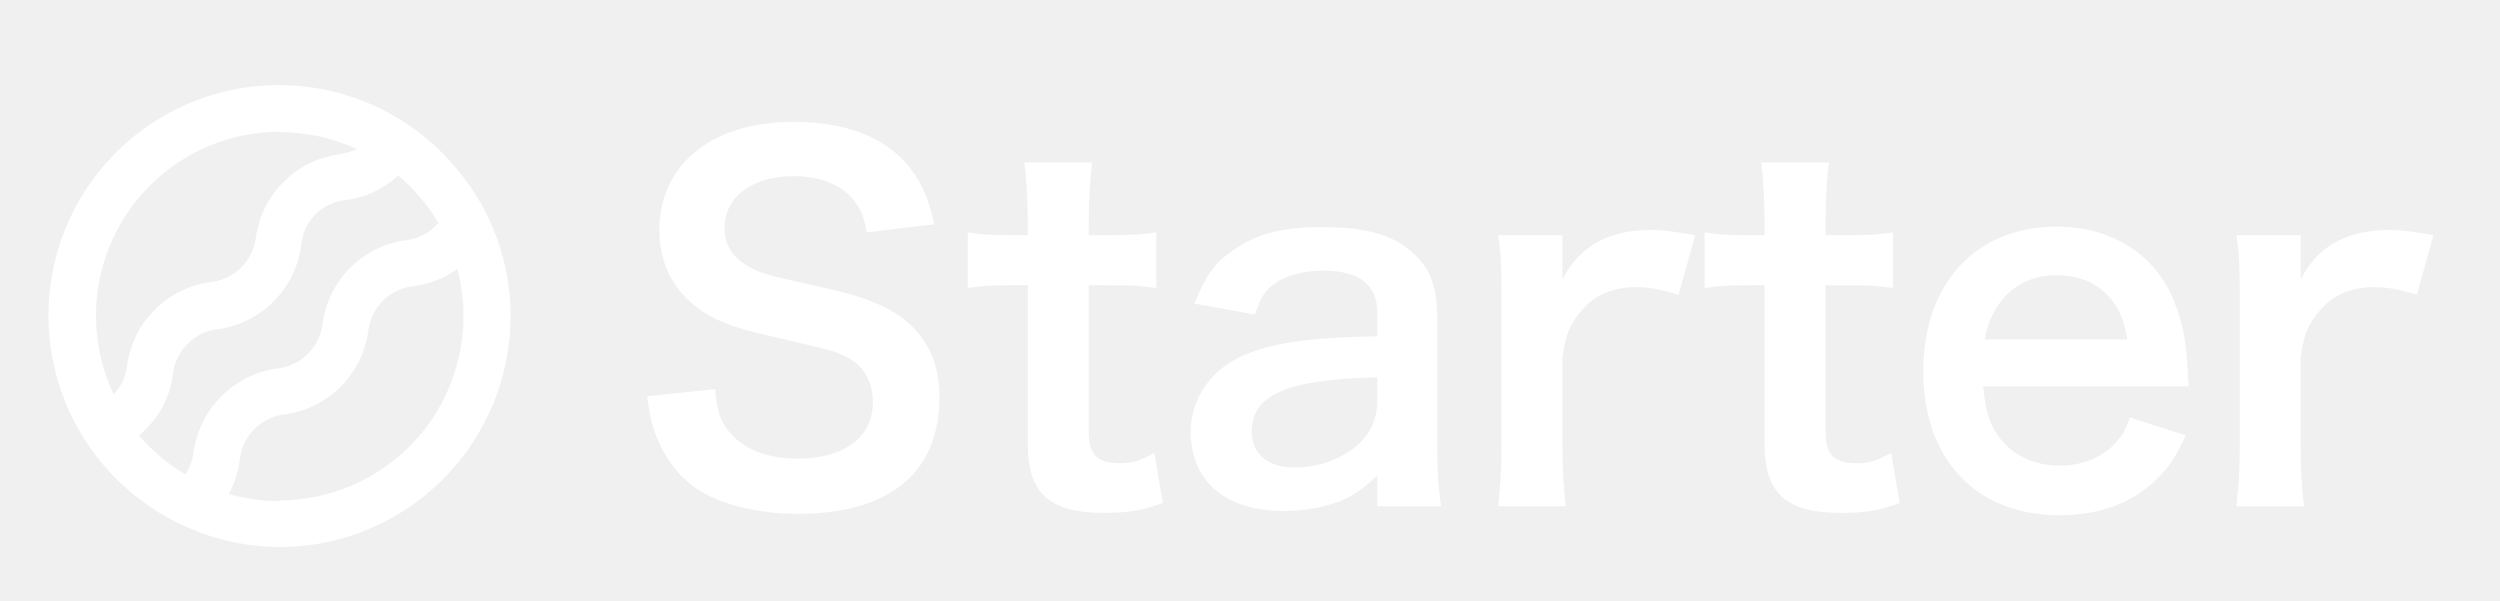
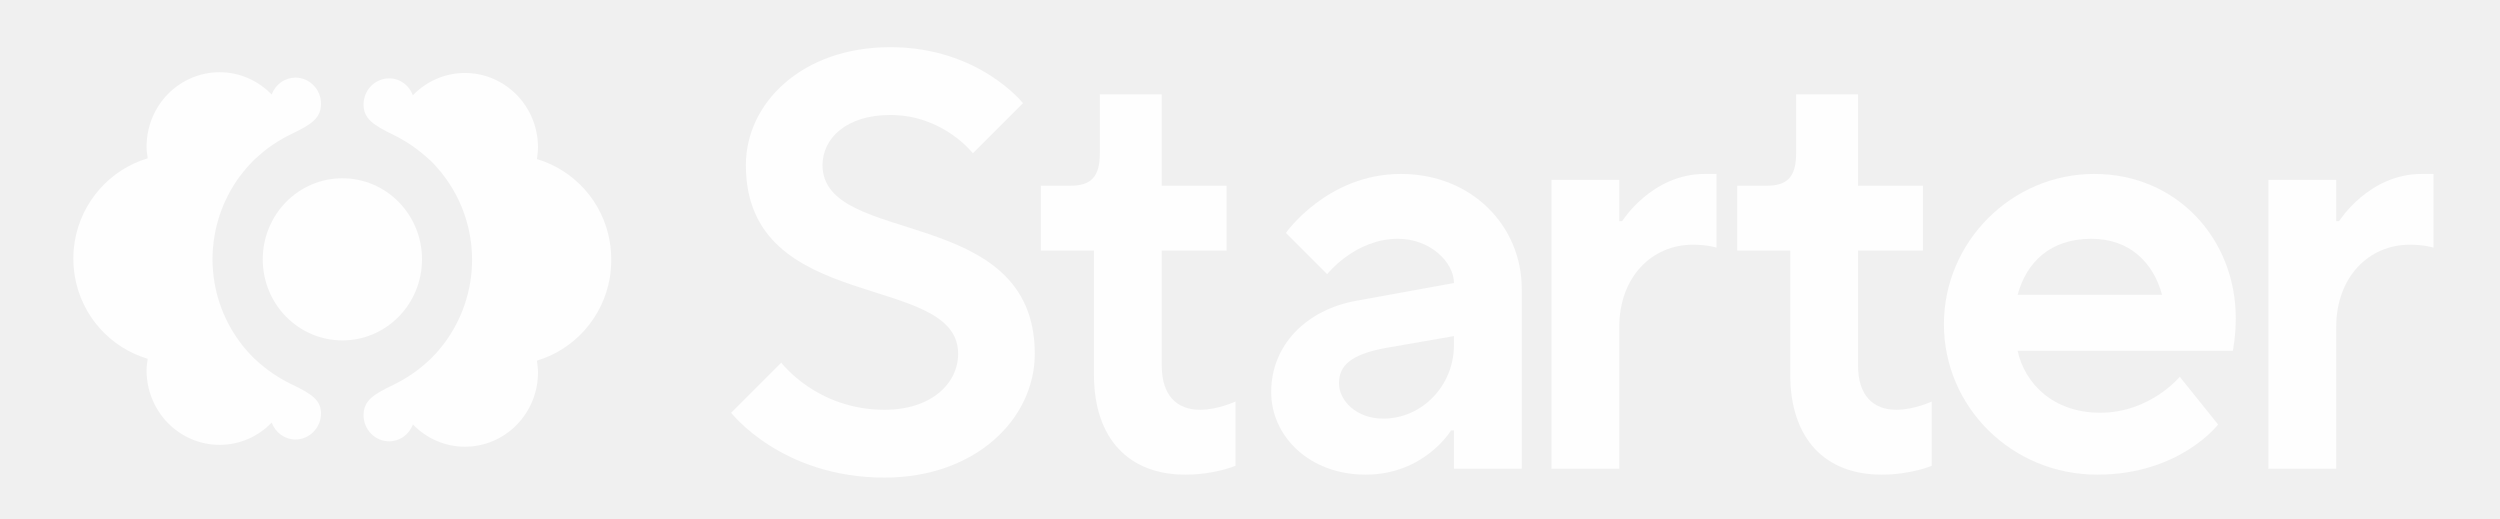
- <svg xmlns="http://www.w3.org/2000/svg" fill="none" height="27.121" width="112.918">
-   <g fill="#fff">
-     <path d="m22.198 10.145c-.391-.895-.91-1.729-1.539-2.477-.93-1.138-2.09-2.067-3.404-2.724-1.314-.658-2.753-1.029-4.222-1.091-1.468-.061-2.933.189-4.298.734-1.365.545-2.598 1.374-3.62 2.43-1.022 1.057-1.808 2.318-2.307 3.7-.499 1.382-.7 2.855-.589 4.32.111 1.466.531 2.891 1.232 4.182.701 1.292 1.668 2.42 2.837 3.311.75.583 1.579 1.057 2.462 1.408 1.238.507 2.563.769 3.9.769 2.761-.006 5.407-1.107 7.359-3.061 1.951-1.954 3.048-4.602 3.05-7.363.002-1.424-.291-2.834-.862-4.139zm-9.554-4.177c1.201-0 2.388.262 3.477.769-.266.115-.545.195-.831.238-.941.136-1.813.573-2.485 1.246-.672.672-1.109 1.544-1.246 2.485-.06.528-.3 1.019-.68 1.39-.38.371-.876.6-1.405.648-.941.136-1.813.573-2.485 1.246-.672.672-1.109 1.544-1.246 2.485-.046.502-.26.974-.608 1.339-.6-1.267-.869-2.665-.783-4.064.086-1.399.524-2.753 1.274-3.937.75-1.184 1.787-2.159 3.016-2.834 1.228-.675 2.607-1.029 4.009-1.028zm-6.362 13.701c.092-.085.185-.162.277-.254.684-.664 1.124-1.539 1.246-2.485.05-.531.287-1.028.669-1.4.368-.383.863-.618 1.392-.662.941-.136 1.813-.573 2.485-1.246.672-.672 1.109-1.544 1.246-2.485.033-.556.272-1.079.669-1.469.377-.376.877-.602 1.408-.639.865-.119 1.671-.503 2.308-1.1.725.602 1.34 1.325 1.815 2.139-.029.039-.063.076-.1.108-.367.386-.862.627-1.392.677-.942.134-1.815.57-2.488 1.243-.673.673-1.109 1.546-1.243 2.488-.054.53-.29 1.024-.667 1.4-.377.376-.873.61-1.402.662-.944.135-1.819.571-2.495 1.243-.676.672-1.118 1.545-1.259 2.488-.041.376-.171.737-.377 1.054-.789-.469-1.496-1.064-2.092-1.762zm6.362 2.969c-.781.001-1.557-.108-2.308-.323.257-.478.424-1.0.492-1.539.054-.528.288-1.022.664-1.398.376-.376.869-.61 1.398-.664.943-.135 1.816-.571 2.49-1.244.674-.673 1.112-1.545 1.249-2.487.054-.528.288-1.022.664-1.398.376-.376.869-.61 1.398-.664.709-.092 1.385-.356 1.969-.769.324 1.229.363 2.516.112 3.763-.25 1.246-.783 2.419-1.557 3.428-.774 1.009-1.768 1.827-2.908 2.391-1.139.564-2.392.861-3.664.866z" stroke-width=".769" />
-     <path d="m29.227 17.896c.128.875.213 1.28.405 1.771.405 1.045 1.024 1.856 1.877 2.432 1.024.683 2.731 1.109 4.48 1.109 2.283 0 3.968-.533 5.099-1.621.875-.875 1.344-2.112 1.344-3.627 0-1.6-.555-2.773-1.771-3.669-.768-.533-1.792-.939-3.477-1.301-2.368-.533-2.539-.576-3.008-.768-.981-.427-1.451-1.045-1.451-1.941 0-1.387 1.259-2.325 3.115-2.325 1.173 0 2.112.363 2.667 1.024.363.427.512.789.64 1.515l3.051-.363c-.256-1.131-.512-1.771-1.045-2.475-1.045-1.408-2.88-2.155-5.312-2.155-3.669 0-6.059 1.92-6.059 4.885 0 1.429.555 2.603 1.643 3.456.768.597 1.621.939 3.221 1.301 2.944.683 3.072.704 3.712 1.045.661.363 1.067 1.088 1.067 1.963 0 1.6-1.28 2.56-3.413 2.56-1.387 0-2.496-.448-3.115-1.259-.384-.491-.512-.917-.597-1.877zm17.045-10.56c.085.768.149 1.707.149 2.624v.661h-.789c-.896 0-1.301-.021-1.92-.128v2.517c.704-.107 1.109-.128 1.899-.128h.811v7.168c0 2.24.981 3.115 3.435 3.115 1.109 0 1.749-.107 2.667-.448l-.384-2.261c-.661.363-1.003.469-1.557.469-1.024 0-1.408-.384-1.408-1.429v-6.613h.96c.981 0 1.387.021 2.091.128v-2.517c-.683.107-1.152.128-2.155.128h-.896v-.661c0-.96.064-1.877.149-2.624zm15.936 15.531h2.88c-.128-.96-.171-1.536-.171-2.667v-5.739c0-1.451-.277-2.261-1.003-2.944-.917-.896-2.155-1.259-4.203-1.259-1.835 0-3.029.32-4.075 1.088-.811.576-1.195 1.131-1.685 2.368l2.731.491c.256-.768.448-1.067.853-1.365.491-.384 1.365-.619 2.219-.619 1.621 0 2.453.64 2.453 1.877v1.088c-3.051.064-4.629.277-6.016.853-1.472.619-2.411 1.963-2.411 3.456 0 2.24 1.579 3.584 4.181 3.584.683 0 1.365-.085 1.984-.256.875-.235 1.408-.533 2.261-1.344zm0-4.757c0 .747-.256 1.365-.768 1.877-.725.704-1.835 1.131-2.965 1.131-1.195 0-1.941-.619-1.941-1.621 0-1.664 1.6-2.368 5.675-2.453zm14.357-7.488c-.96-.171-1.472-.235-1.984-.235-1.92 0-3.243.725-4.011 2.24v-2.005h-2.901c.128.875.149 1.472.149 2.773v6.699c0 1.109-.043 1.728-.149 2.773h3.051c-.107-1.003-.149-1.621-.149-2.773v-3.947c.128-1.024.341-1.515.875-2.133.597-.704 1.408-1.045 2.475-1.045.555 0 1.003.085 1.899.341zm2.987-3.285c.085.768.149 1.707.149 2.624v.661h-.789c-.896 0-1.301-.021-1.92-.128v2.517c.704-.107 1.109-.128 1.899-.128h.811v7.168c0 2.24.981 3.115 3.435 3.115 1.109 0 1.749-.107 2.667-.448l-.384-2.261c-.661.363-1.003.469-1.557.469-1.024 0-1.408-.384-1.408-1.429v-6.613h.96c.981 0 1.387.021 2.091.128v-2.517c-.683.107-1.152.128-2.155.128h-.896v-.661c0-.96.064-1.877.149-2.624zm19.307 10.112c-.043-.491-.043-.555-.043-.597-.064-1.451-.213-2.219-.619-3.243-.853-2.133-2.816-3.371-5.312-3.371-3.648 0-6.016 2.581-6.016 6.528 0 3.989 2.389 6.507 6.165 6.507 1.792 0 3.285-.555 4.395-1.643.533-.533.811-.939 1.301-1.963l-2.517-.811c-.213.576-.363.811-.619 1.109-.619.683-1.515 1.067-2.56 1.067-1.088 0-2.048-.427-2.667-1.195-.491-.619-.683-1.216-.789-2.389zm-9.216-2.112c.32-1.792 1.536-2.901 3.2-2.901 1.003 0 1.728.277 2.304.853.533.533.789 1.109.939 2.048zm20.267-4.715c-.96-.171-1.472-.235-1.984-.235-1.92 0-3.243.725-4.011 2.24v-2.005h-2.901c.128.875.149 1.472.149 2.773v6.699c0 1.109-.043 1.728-.149 2.773h3.051c-.107-1.003-.149-1.621-.149-2.773v-3.947c.128-1.024.341-1.515.875-2.133.597-.704 1.408-1.045 2.475-1.045.555 0 1.003.085 1.899.341z" />
+ <svg xmlns="http://www.w3.org/2000/svg" width="106" height="22" viewBox="0 0 106 22" fill="none">
+   <g clip-path="url(#clip0_4182_1581)">
+     <path fill-rule="evenodd" clip-rule="evenodd" d="M12 16.103C12.108 16.166 12.225 16.229 12.341 16.284C13.208 16.694 13.611 16.963 13.611 17.53C13.611 18.137 13.123 18.634 12.527 18.634C12.062 18.634 11.675 18.334 11.52 17.916C11.233 18.216 10.889 18.454 10.51 18.616C10.131 18.779 9.724 18.863 9.312 18.862C8.906 18.862 8.503 18.781 8.127 18.622C7.751 18.464 7.41 18.231 7.122 17.939C6.835 17.646 6.607 17.298 6.451 16.916C6.295 16.533 6.215 16.123 6.215 15.709C6.215 15.543 6.238 15.378 6.262 15.212C4.673 14.739 3.45 13.391 3.171 11.704C3.133 11.459 3.109 11.215 3.109 10.962C3.109 10.71 3.133 10.466 3.171 10.221C3.458 8.542 4.673 7.186 6.262 6.713L6.259 6.692C6.236 6.534 6.215 6.382 6.215 6.216C6.215 5.802 6.295 5.392 6.45 5.009C6.606 4.626 6.834 4.279 7.122 3.986C7.41 3.693 7.751 3.461 8.127 3.302C8.503 3.144 8.906 3.062 9.312 3.062C10.172 3.062 10.954 3.425 11.52 4.008C11.596 3.799 11.733 3.617 11.913 3.489C12.093 3.361 12.307 3.292 12.527 3.291C13.123 3.291 13.611 3.788 13.611 4.395C13.611 5.01 13.208 5.278 12.341 5.688C12.256 5.729 12.172 5.773 12.089 5.82L12 5.869C11.931 5.909 11.861 5.948 11.798 5.987C11.744 6.019 11.698 6.05 11.651 6.082C11.637 6.09 11.623 6.099 11.609 6.11C11.596 6.12 11.581 6.129 11.566 6.137C11.303 6.311 11.063 6.516 10.83 6.729C10.823 6.733 10.817 6.738 10.811 6.745C10.805 6.751 10.799 6.757 10.792 6.76C10.699 6.854 10.606 6.95 10.521 7.044L10.486 7.084C10.474 7.097 10.463 7.111 10.451 7.123C10.414 7.169 10.377 7.215 10.339 7.26C10.281 7.329 10.224 7.398 10.172 7.47C9.421 8.483 9.014 9.717 9.011 10.986C9.01 12.256 9.418 13.491 10.172 14.503C10.269 14.638 10.373 14.767 10.486 14.889C10.498 14.902 10.509 14.916 10.521 14.928C10.585 15.005 10.653 15.073 10.722 15.142L10.792 15.212C10.799 15.216 10.806 15.222 10.811 15.228C10.817 15.234 10.823 15.239 10.83 15.244C11.06 15.46 11.306 15.658 11.566 15.835C11.582 15.843 11.596 15.853 11.609 15.862C11.622 15.873 11.636 15.882 11.651 15.89L11.725 15.937L11.798 15.984L11.899 16.044C11.932 16.063 11.965 16.083 12 16.103ZM22.765 6.745C24.353 7.217 25.576 8.565 25.855 10.253C25.937 10.759 25.937 11.276 25.855 11.782C25.568 13.461 24.353 14.818 22.765 15.291L22.767 15.312C22.79 15.469 22.811 15.621 22.811 15.788C22.812 16.202 22.732 16.612 22.576 16.995C22.42 17.377 22.192 17.725 21.904 18.018C21.616 18.311 21.275 18.543 20.899 18.701C20.523 18.86 20.12 18.941 19.713 18.941C19.302 18.941 18.895 18.857 18.516 18.694C18.137 18.532 17.794 18.294 17.506 17.995C17.43 18.205 17.293 18.386 17.113 18.515C16.934 18.643 16.719 18.712 16.5 18.712C16.212 18.712 15.937 18.595 15.734 18.389C15.531 18.182 15.416 17.901 15.415 17.609C15.415 16.994 15.818 16.726 16.685 16.316C16.771 16.275 16.853 16.23 16.937 16.183L17.026 16.135C17.096 16.095 17.165 16.055 17.228 16.016C17.282 15.984 17.328 15.953 17.375 15.921C17.39 15.913 17.404 15.904 17.417 15.894C17.43 15.884 17.445 15.874 17.46 15.866C17.72 15.689 17.966 15.492 18.196 15.275C18.203 15.271 18.21 15.265 18.215 15.259C18.221 15.253 18.227 15.248 18.234 15.244C18.327 15.149 18.42 15.054 18.506 14.96L18.54 14.921C18.552 14.906 18.563 14.893 18.575 14.881C18.611 14.834 18.65 14.789 18.687 14.744C18.745 14.674 18.802 14.606 18.854 14.534C19.574 13.556 20.016 12.334 20.016 11.017C20.016 9.748 19.608 8.513 18.854 7.502C18.758 7.366 18.653 7.237 18.54 7.115C18.528 7.101 18.517 7.087 18.506 7.076C18.421 6.975 18.331 6.88 18.234 6.792C18.227 6.787 18.221 6.782 18.215 6.776C18.21 6.77 18.203 6.764 18.196 6.76C17.964 6.546 17.718 6.348 17.46 6.169C17.445 6.161 17.431 6.152 17.418 6.141C17.404 6.132 17.39 6.122 17.375 6.114C17.351 6.098 17.327 6.082 17.301 6.066C17.276 6.051 17.252 6.035 17.228 6.019L17.127 5.96C16.984 5.872 16.837 5.791 16.686 5.719C15.826 5.302 15.415 5.034 15.415 4.426C15.415 3.82 15.903 3.323 16.5 3.323C16.964 3.323 17.351 3.622 17.506 4.04C17.794 3.741 18.137 3.502 18.516 3.34C18.895 3.178 19.302 3.094 19.714 3.094C20.121 3.094 20.523 3.176 20.899 3.334C21.275 3.493 21.616 3.725 21.904 4.018C22.192 4.311 22.42 4.658 22.575 5.041C22.731 5.424 22.811 5.834 22.811 6.248C22.811 6.413 22.788 6.579 22.765 6.745Z" fill="#FEFEFE" />
+     <path d="M17.893 10.996C17.894 10.544 17.806 10.097 17.637 9.68C17.467 9.263 17.218 8.884 16.905 8.565C16.591 8.245 16.219 7.992 15.809 7.82C15.399 7.647 14.96 7.558 14.517 7.559C14.073 7.558 13.634 7.647 13.224 7.82C12.815 7.992 12.442 8.246 12.129 8.565C11.815 8.884 11.566 9.263 11.397 9.68C11.227 10.098 11.14 10.545 11.141 10.996C11.14 11.448 11.227 11.895 11.397 12.312C11.567 12.729 11.815 13.108 12.129 13.427C12.443 13.746 12.815 13.999 13.225 14.172C13.634 14.345 14.073 14.433 14.517 14.433C14.96 14.434 15.399 14.345 15.809 14.172C16.219 14 16.591 13.746 16.905 13.427C17.218 13.108 17.467 12.729 17.637 12.312C17.806 11.895 17.894 11.448 17.893 10.996V10.996Z" fill="#FEFEFE" />
  </g>
+   <path d="M96.18 19.875V7.625H99.055V9.375H99.18C99.18 9.375 100.43 7.375 102.68 7.375H103.18V10.5C103.18 10.5 102.805 10.375 102.18 10.375C100.43 10.375 99.055 11.75 99.055 13.875V19.875H96.18Z" fill="#FEFEFE" />
+   <path d="M88.922 20.125C85.297 20.125 82.422 17.25 82.422 13.75C82.422 10.25 85.297 7.375 88.797 7.375C92.297 7.375 94.797 10.125 94.797 13.5C94.797 14.25 94.672 14.875 94.672 14.875H85.547C85.847 16.25 87.047 17.5 89.047 17.5C91.172 17.5 92.422 15.975 92.422 15.975L94.047 18C94.047 18 92.422 20.125 88.922 20.125ZM85.547 12.5H91.672C91.297 11.125 90.297 10.125 88.672 10.125C86.922 10.125 85.922 11.125 85.547 12.5Z" fill="#FEFEFE" />
+   <path d="M79.781 20.125C77.406 20.125 75.906 18.625 75.906 15.875V10.625H73.656V7.875H74.906C75.781 7.875 76.156 7.5 76.156 6.5V4H78.781V7.875H81.531V10.625H78.781V15.5C78.781 16.75 79.406 17.375 80.406 17.375C81.156 17.375 81.906 17.025 81.906 17.025V19.75C81.906 19.75 81.031 20.125 79.781 20.125Z" fill="#FEFEFE" />
+   <path d="M65.781 19.875V7.625H68.656V9.375H68.781C68.781 9.375 70.031 7.375 72.281 7.375H72.781V10.5C72.781 10.5 72.406 10.375 71.781 10.375C70.031 10.375 68.656 11.75 68.656 13.875V19.875H65.781Z" fill="#FEFEFE" />
+   <path d="M57.898 20.125C55.523 20.125 53.898 18.5 53.898 16.625C53.898 14.625 55.398 13.125 57.523 12.75L61.648 12C61.648 11.125 60.648 10.125 59.273 10.125C57.448 10.125 56.273 11.625 56.273 11.625L54.523 9.875C54.523 9.875 56.273 7.375 59.398 7.375C62.398 7.375 64.523 9.575 64.523 12.25V19.875H61.648V18.25H61.523C61.523 18.25 60.398 20.125 57.898 20.125ZM58.648 17.75C60.273 17.75 61.648 16.375 61.648 14.625V14.25L58.773 14.75C57.273 15.025 56.773 15.5 56.773 16.25C56.773 17 57.523 17.75 58.648 17.75Z" fill="#FEFEFE" />
+   <path d="M50.258 20.125C47.883 20.125 46.383 18.625 46.383 15.875V10.625H44.133V7.875H45.383C46.258 7.875 46.633 7.5 46.633 6.5V4H49.258V7.875H52.008V10.625H49.258V15.5C49.258 16.75 49.883 17.375 50.883 17.375C51.633 17.375 52.383 17.025 52.383 17.025V19.75C52.383 19.75 51.508 20.125 50.258 20.125Z" fill="#FEFEFE" />
+   <path d="M37.5 20.25C33.125 20.25 31 17.5 31 17.5L33.125 15.375C33.125 15.375 34.625 17.375 37.5 17.375C39.5 17.375 40.625 16.25 40.625 15C40.625 11.5 31.625 13.375 31.625 7C31.625 4.375 34 2 37.75 2C41.5 2 43.375 4.375 43.375 4.375L41.25 6.5C41.25 6.5 40 4.875 37.75 4.875C35.875 4.875 34.875 5.875 34.875 7C34.875 10.5 43.875 8.625 43.875 15C43.875 17.75 41.375 20.25 37.5 20.25Z" fill="#FEFEFE" />
+   <defs>
+     <clipPath id="clip0_4182_1581">
+       <rect width="23" height="16" fill="white" transform="translate(3 3)" />
+     </clipPath>
+   </defs>
</svg>
